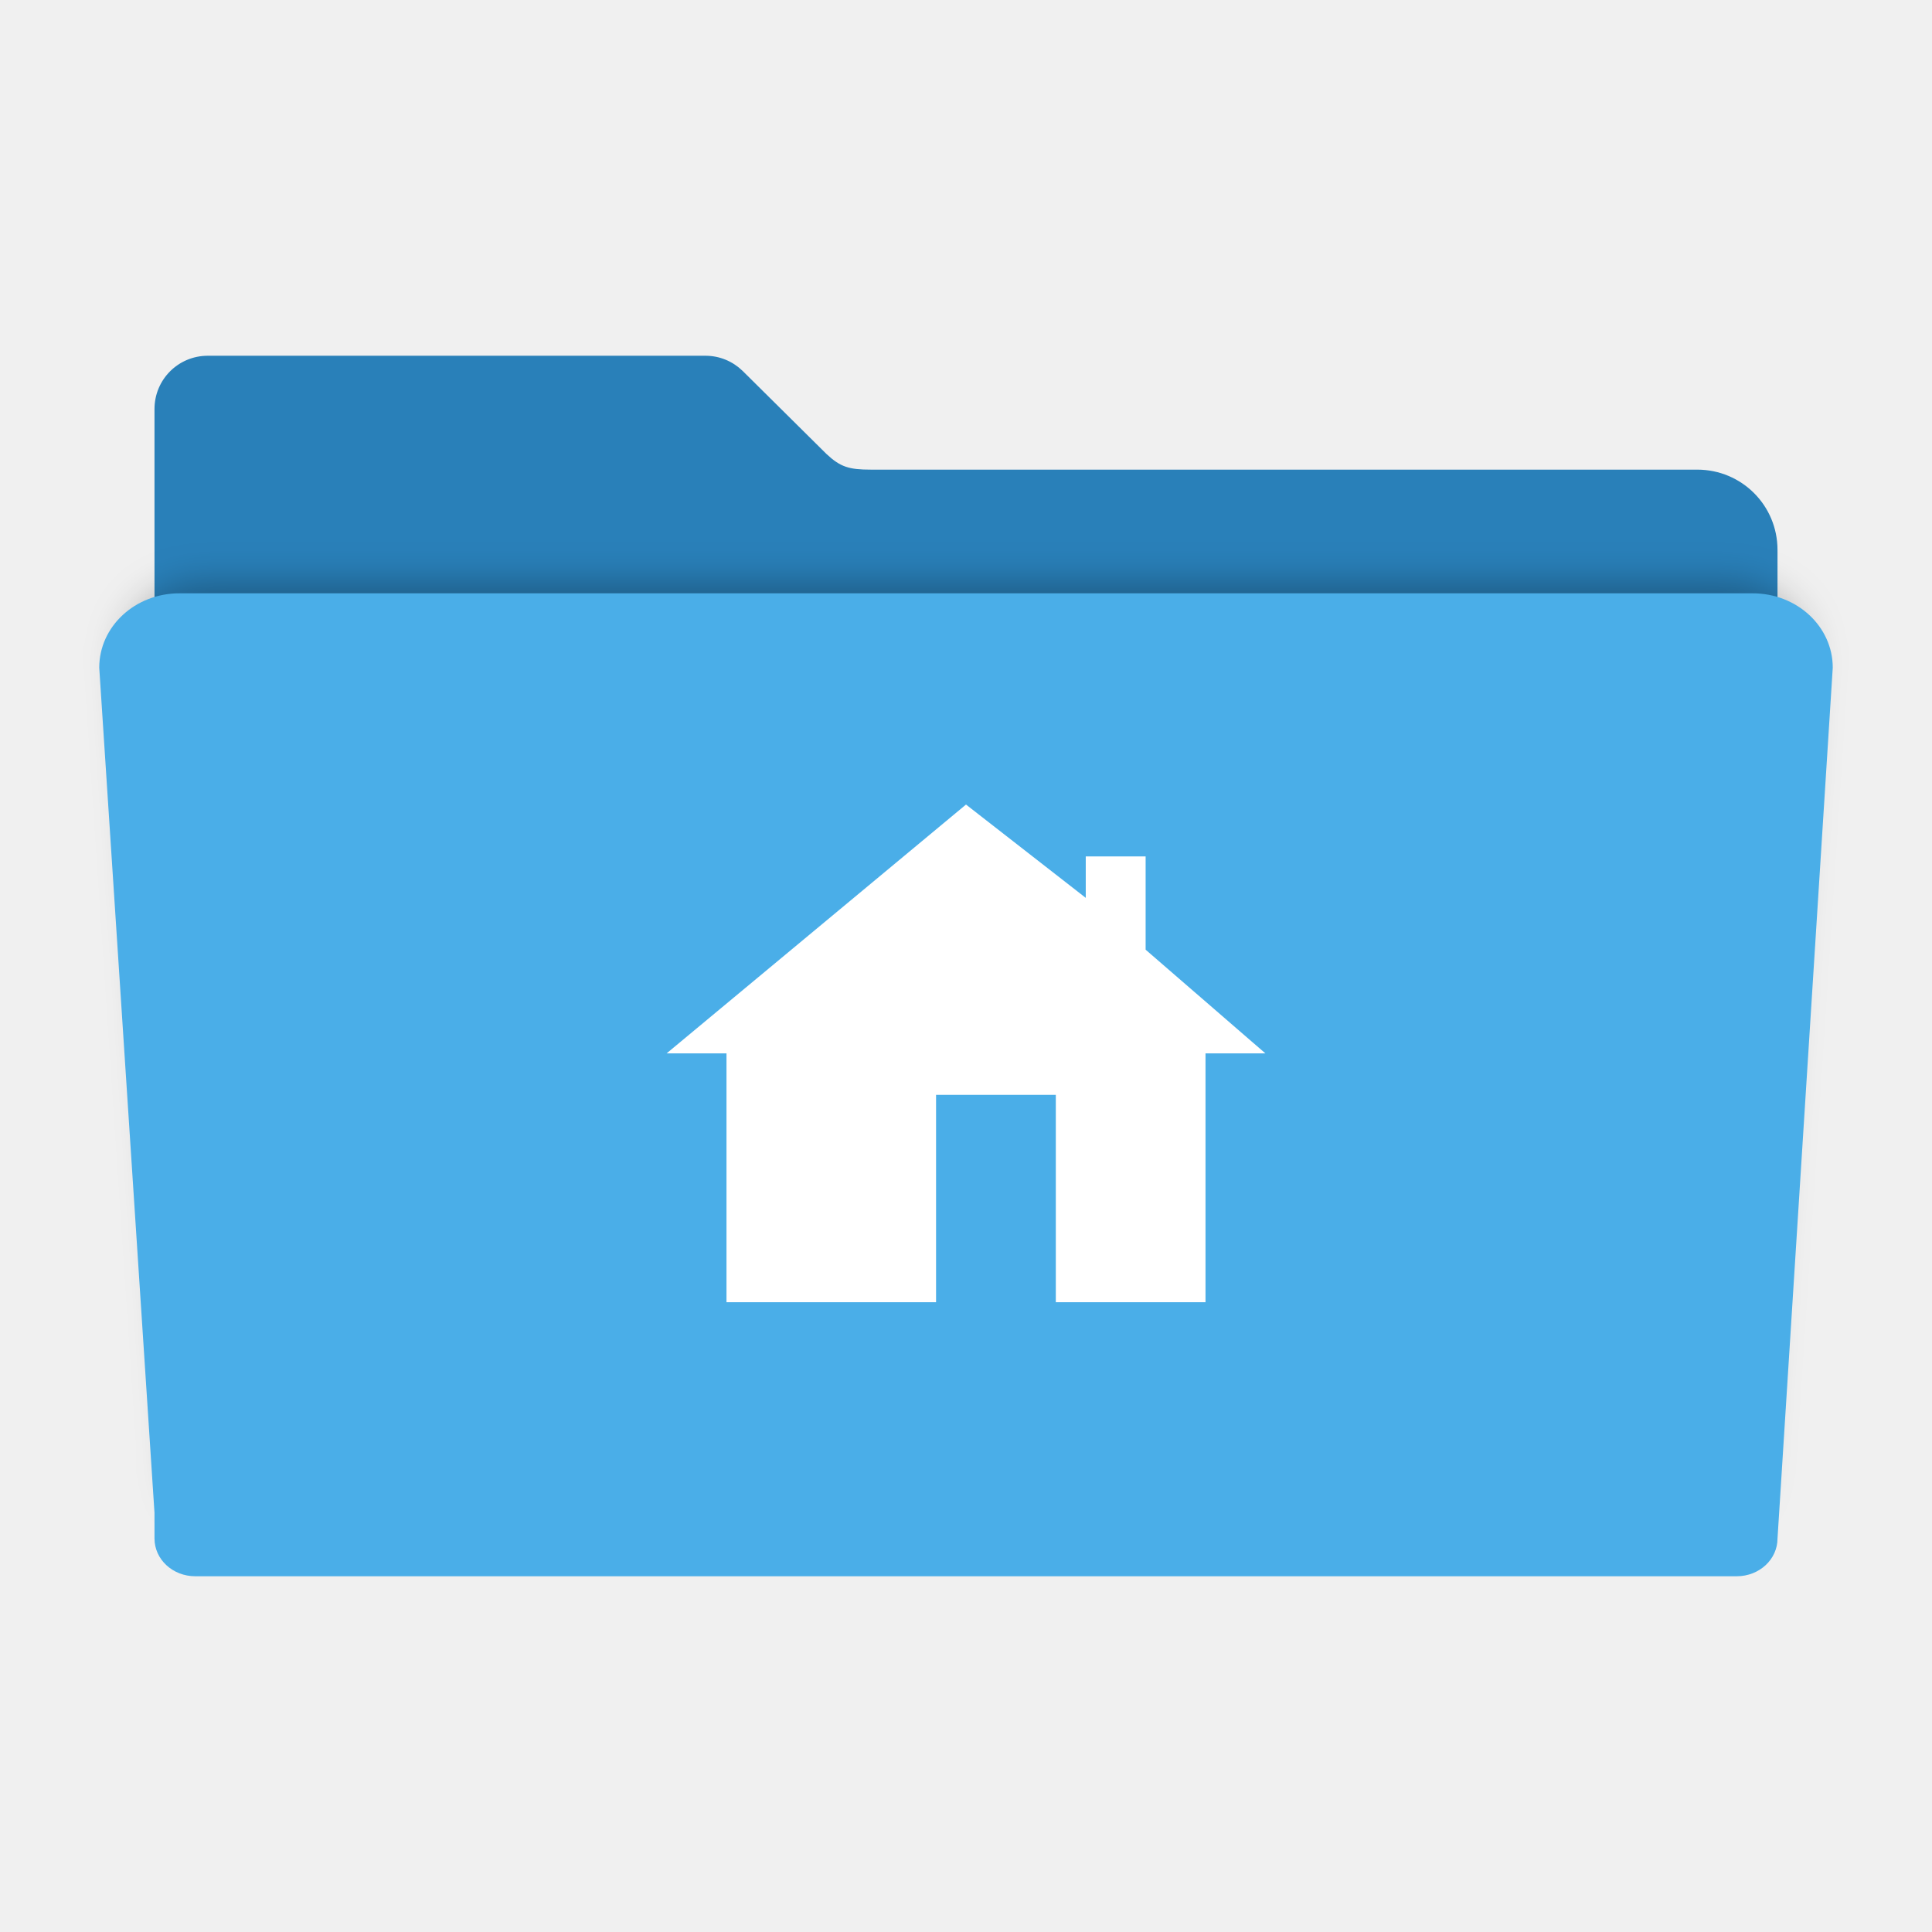
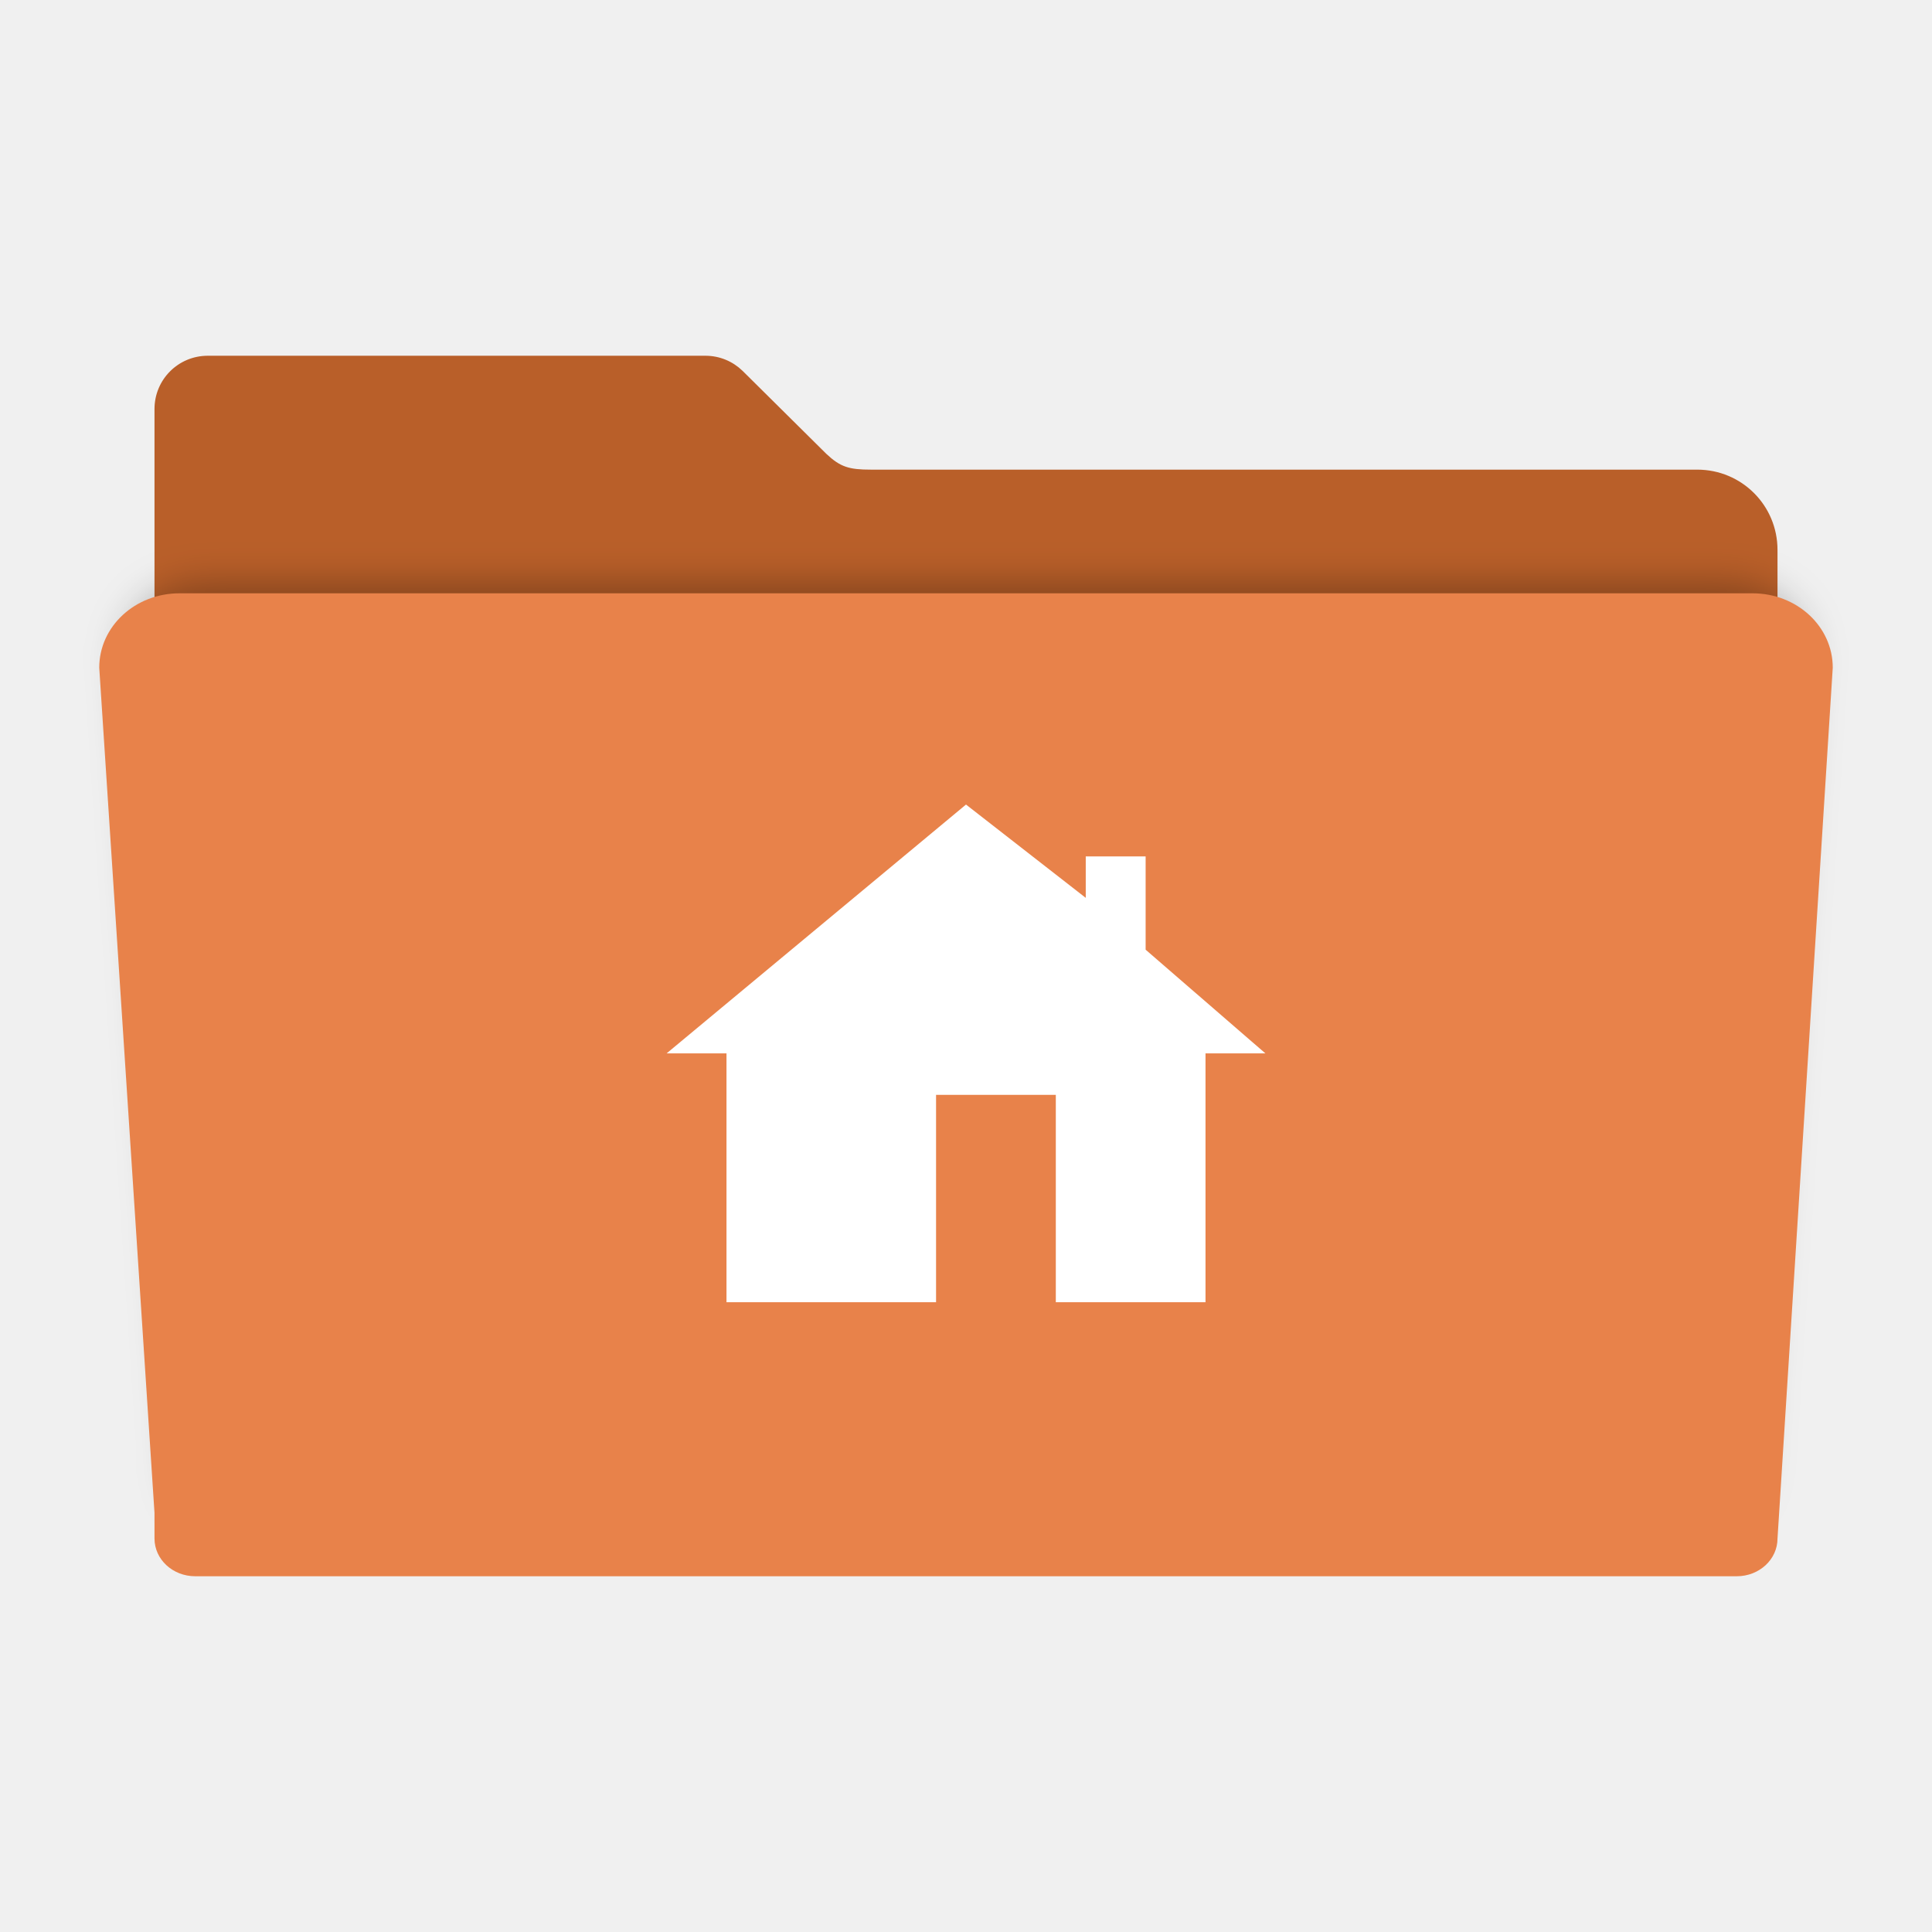
<svg xmlns="http://www.w3.org/2000/svg" id="svg2" version="1.1" width="512" height="512" viewBox="0 0 512 512">
  <defs id="defs6">
    <filter style="color-interpolation-filters:sRGB" id="filter4166" x="-0.028" width="1.056" y="-0.05" height="1.099">
      <feGaussianBlur stdDeviation="5.9" id="feGaussianBlur4168" />
    </filter>
  </defs>
-   <path style="fill:#2980b9;fill-opacity:1;fill-rule:evenodd;stroke:#000000;stroke-width:0;stroke-linecap:butt;stroke-linejoin:miter;stroke-miterlimit:4;stroke-dasharray:none;stroke-opacity:1" d="m 55.067,94.277 c -7.824,0 -14.124,6.298 -14.124,14.122 l 0,37.329 0,120.132 0,121.546 0,7.307 c 0,5.988 4.82,10.807 10.807,10.807 l 408.499,0 c 5.988,0 10.809,-4.82 10.809,-10.807 l 0,-128.853 -0.002,0 0,-120.132 c 0,-11.783 -9.486,-21.269 -21.269,-21.269 l -218.968,0 c -5.816,0 -8.114,-0.685 -11.839,-4.189 L 197.013,98.501 c -0.075,-0.076 -0.152,-0.15 -0.228,-0.225 l -0.044,-0.043 -0.002,0.002 c -2.537,-2.449 -5.988,-3.958 -9.81,-3.958 z" id="rect2982-2" />
+   <path style="fill:#b95f29;fill-opacity:1;fill-rule:evenodd;stroke:#000000;stroke-width:0;stroke-linecap:butt;stroke-linejoin:miter;stroke-miterlimit:4;stroke-dasharray:none;stroke-opacity:1" d="m 55.067,94.277 c -7.824,0 -14.124,6.298 -14.124,14.122 l 0,37.329 0,120.132 0,121.546 0,7.307 c 0,5.988 4.82,10.807 10.807,10.807 l 408.499,0 c 5.988,0 10.809,-4.82 10.809,-10.807 l 0,-128.853 -0.002,0 0,-120.132 c 0,-11.783 -9.486,-21.269 -21.269,-21.269 l -218.968,0 c -5.816,0 -8.114,-0.685 -11.839,-4.189 L 197.013,98.501 c -0.075,-0.076 -0.152,-0.15 -0.228,-0.225 l -0.044,-0.043 -0.002,0.002 c -2.537,-2.449 -5.988,-3.958 -9.81,-3.958 z" id="rect2982-2" />
  <path style="opacity:0.3;fill:#000000;fill-opacity:1;fill-rule:evenodd;stroke:#000000;stroke-width:0;stroke-linecap:butt;stroke-linejoin:miter;stroke-miterlimit:4;stroke-dasharray:none;stroke-opacity:1;filter:url(#filter4166)" d="m 28.241,148.072 c -12.876,0 -23.241,9.607 -23.241,21.541 l 16,244.762 0,7.4 c 0,6.064 5.267,10.945 11.81,10.945 l 446.379,0 c 6.543,0 11.811,-4.881 11.811,-10.945 l 15.998,-252.162 c 0,-11.934 -10.365,-21.541 -23.241,-21.541 l -455.515,0 z" id="rect2982-5" transform="matrix(0.886262,0,0,0.8626519,29.11781,27.07535)" />
-   <path style="fill:#4aaee8;fill-opacity:1;fill-rule:evenodd;stroke:#000000;stroke-width:0;stroke-linecap:butt;stroke-linejoin:miter;stroke-miterlimit:4;stroke-dasharray:none;stroke-opacity:1" d="m 47.57,157.231 c -11.783,0 -21.269,8.792 -21.269,19.713 l 14.642,223.991 0,6.772 c 0,5.549 4.82,10.016 10.807,10.016 l 408.499,0 c 5.988,0 10.809,-4.467 10.809,-10.016 l 14.64,-230.763 c 0,-10.921 -9.486,-19.713 -21.269,-19.713 l -416.86,0 z" id="rect2982" />
+   <path style="fill:#e8824a;fill-opacity:1;fill-rule:evenodd;stroke:#000000;stroke-width:0;stroke-linecap:butt;stroke-linejoin:miter;stroke-miterlimit:4;stroke-dasharray:none;stroke-opacity:1" d="m 47.57,157.231 c -11.783,0 -21.269,8.792 -21.269,19.713 l 14.642,223.991 0,6.772 c 0,5.549 4.82,10.016 10.807,10.016 l 408.499,0 c 5.988,0 10.809,-4.467 10.809,-10.016 l 14.64,-230.763 c 0,-10.921 -9.486,-19.713 -21.269,-19.713 l -416.86,0 z" id="rect2982" />
  <path style="fill:#ffffff;fill-opacity:1;stroke:#000000;stroke-width:0;stroke-linecap:butt;stroke-linejoin:round;stroke-miterlimit:4;stroke-dasharray:none;stroke-opacity:0.032" d="M 176.659,279.158 256,213.215 l 31.736,24.728 0,-10.99 15.868,0 0,24.728 31.736,27.476 -15.868,0 0,65.943 -39.67,0 0,-54.952 -31.736,0 0,54.952 -55.539,0 0,-65.943 z" id="path3009" />
</svg>
